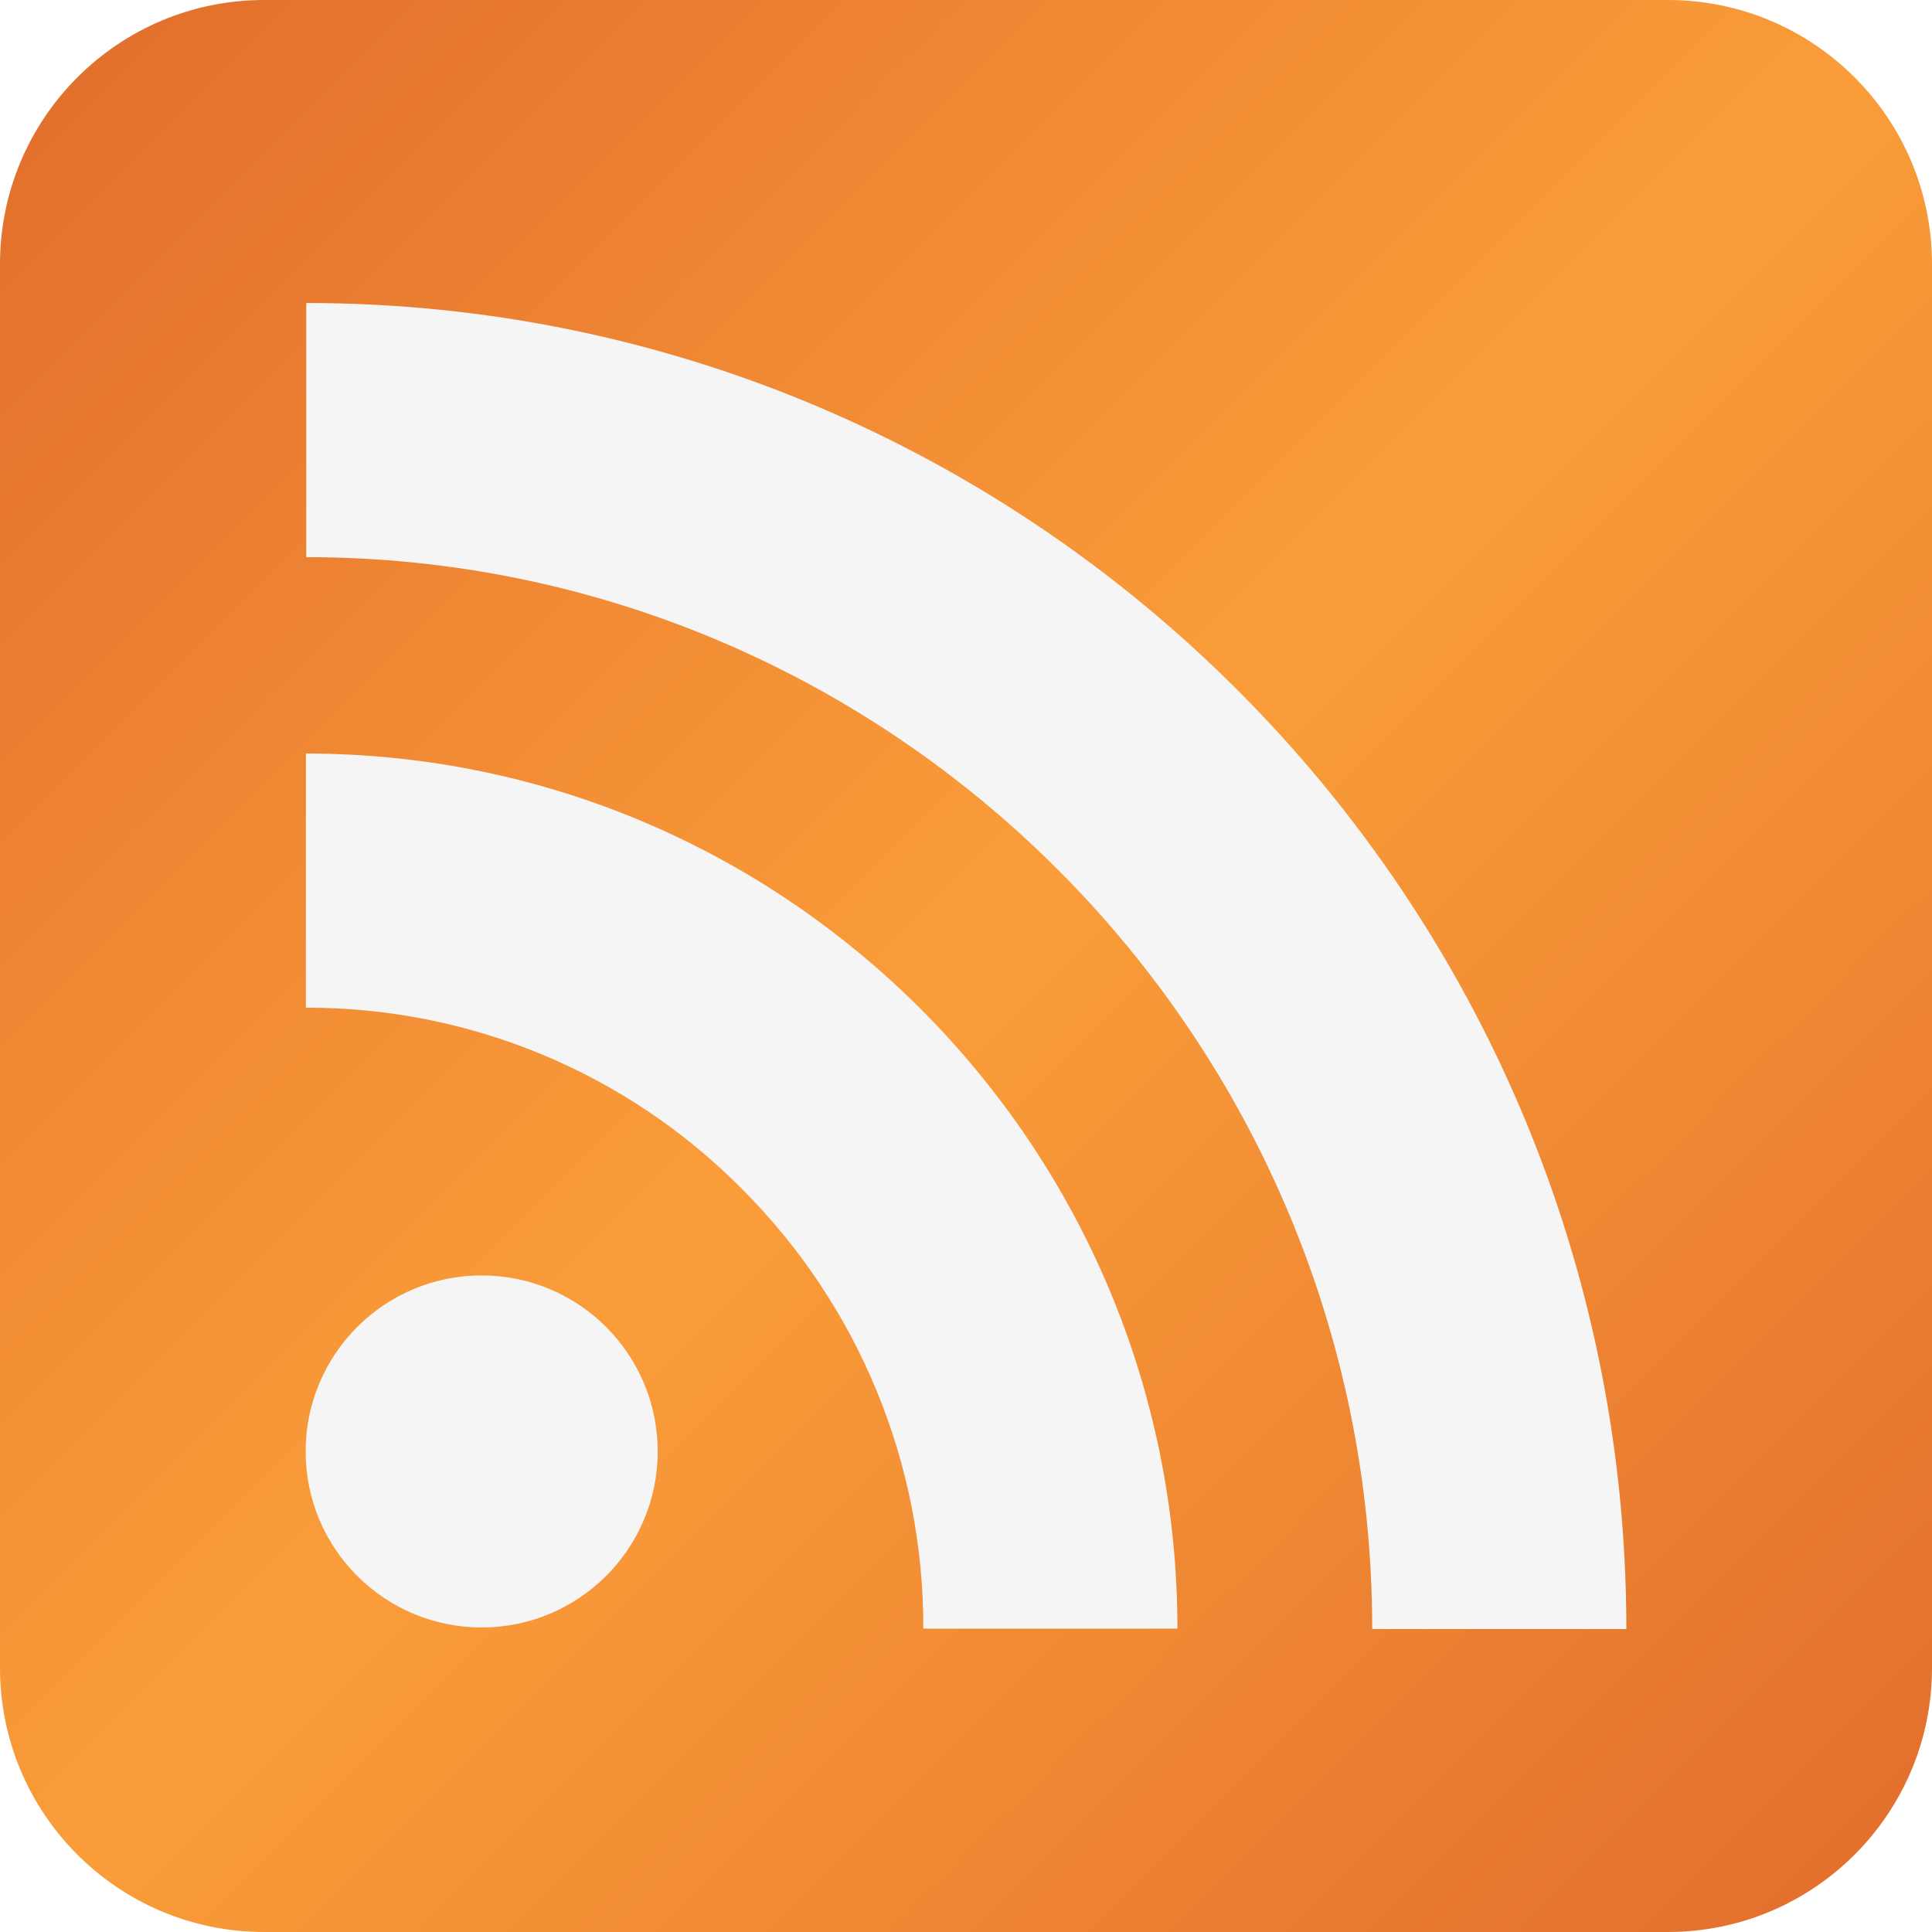
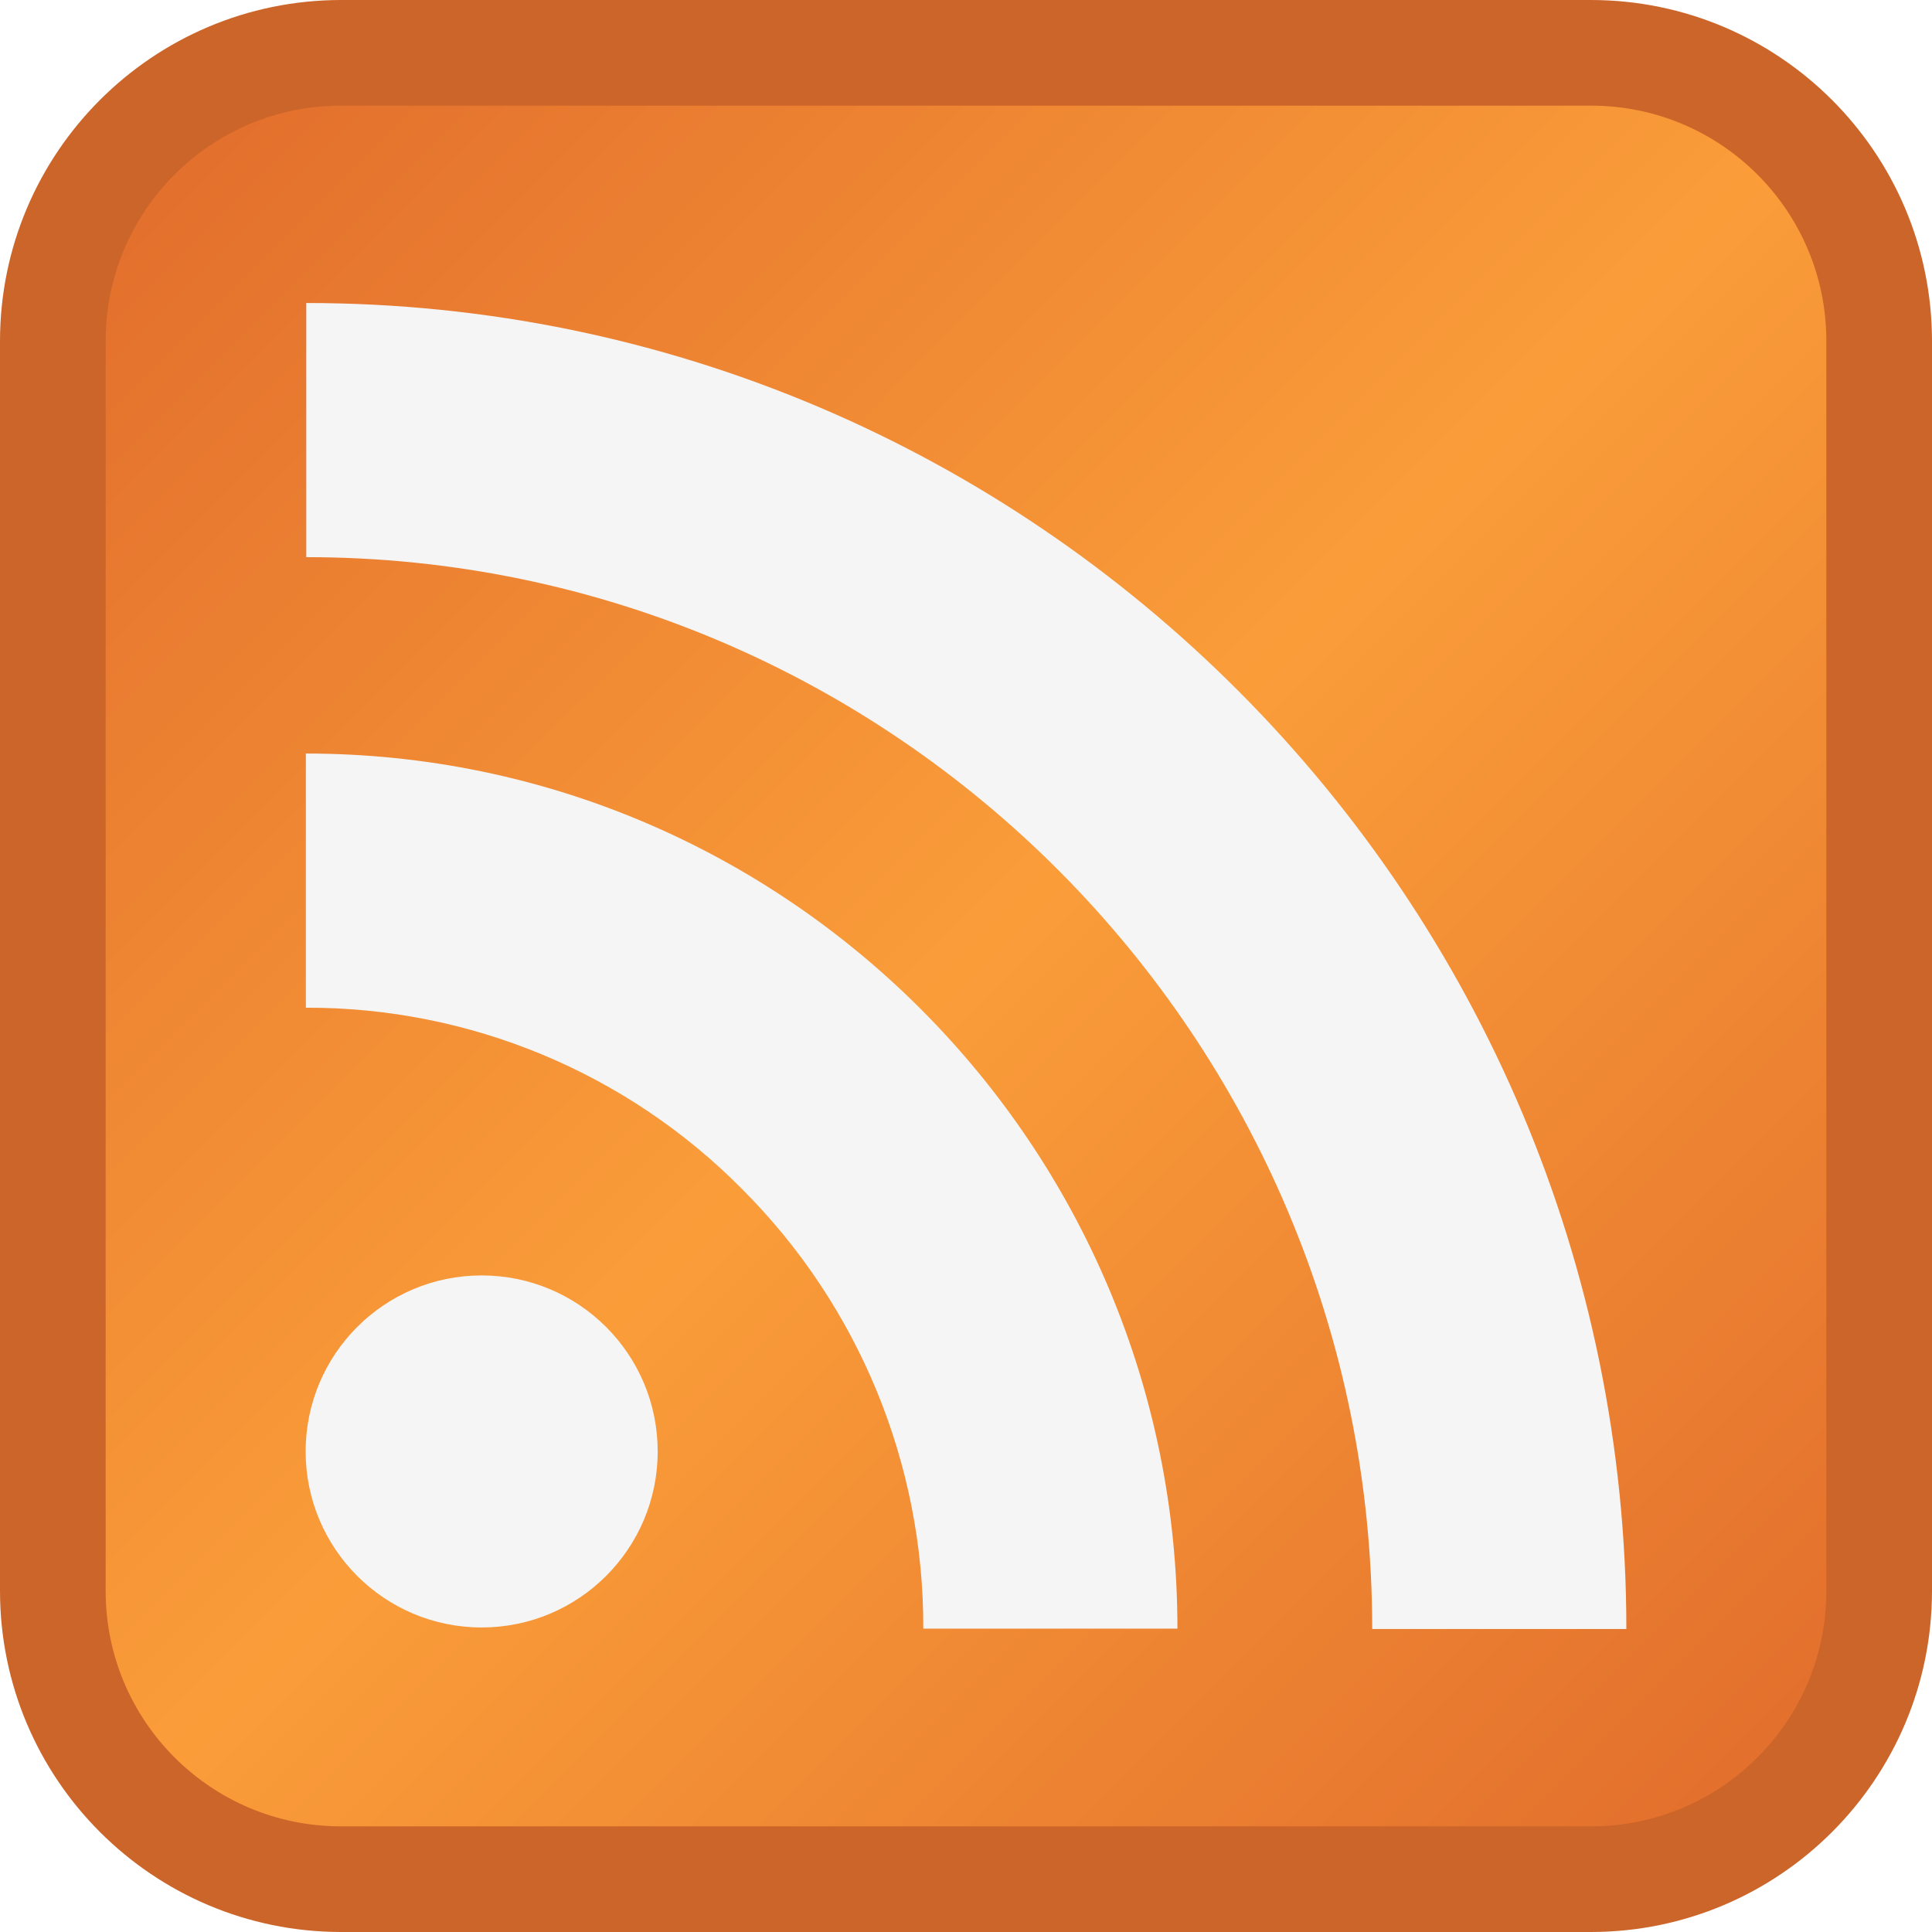
<svg xmlns="http://www.w3.org/2000/svg" viewBox="0 0 512 512">
  <defs>
-     <linearGradient id="a" x1="20.503" y1="20.503" x2="491.497" y2="491.497" gradientUnits="userSpaceOnUse">
+     <linearGradient id="a" x1="46.26" y1="46.26" x2="465.74" y2="465.74" gradientUnits="userSpaceOnUse">
      <stop offset="0" stop-color="#e3702d" />
      <stop offset="0.5" stop-color="#fa9d39" />
      <stop offset="1" stop-color="#e3702d" />
    </linearGradient>
  </defs>
-   <rect width="512" height="512" rx="70" ry="70" fill="url(#a)" />
+   <path d="M421.656,0H90.344A90.446,90.446,0,0,0,0,90.344v331.312A90.446,90.446,0,0,0,90.344,512h331.312A90.446,90.446,0,0,0,512,421.656V90.344A90.446,90.446,0,0,0,421.656,0Z" fill="#cc6529" />
+   <rect x="28" y="28" width="456" height="456" rx="62.344" ry="62.344" fill="url(#a)" />
  <path d="M81.056,267.05a162.007,162.007,0,0,1,115.664,48.124,163.885,163.885,0,0,1,47.962,116.441h67.35c0-127.886-103.619-231.921-230.975-231.921v67.357Zm.106-119.399c155.76,0,282.488,127.42,282.488,284.048H431C431,237.925,274.054,80.301,81.162,80.301Zm93.134,236.998a46.648,46.648,0,1,1-46.655-46.648,46.657,46.657,0,0,1,46.655,46.648Z" fill="#f5f5f5" />
</svg>
